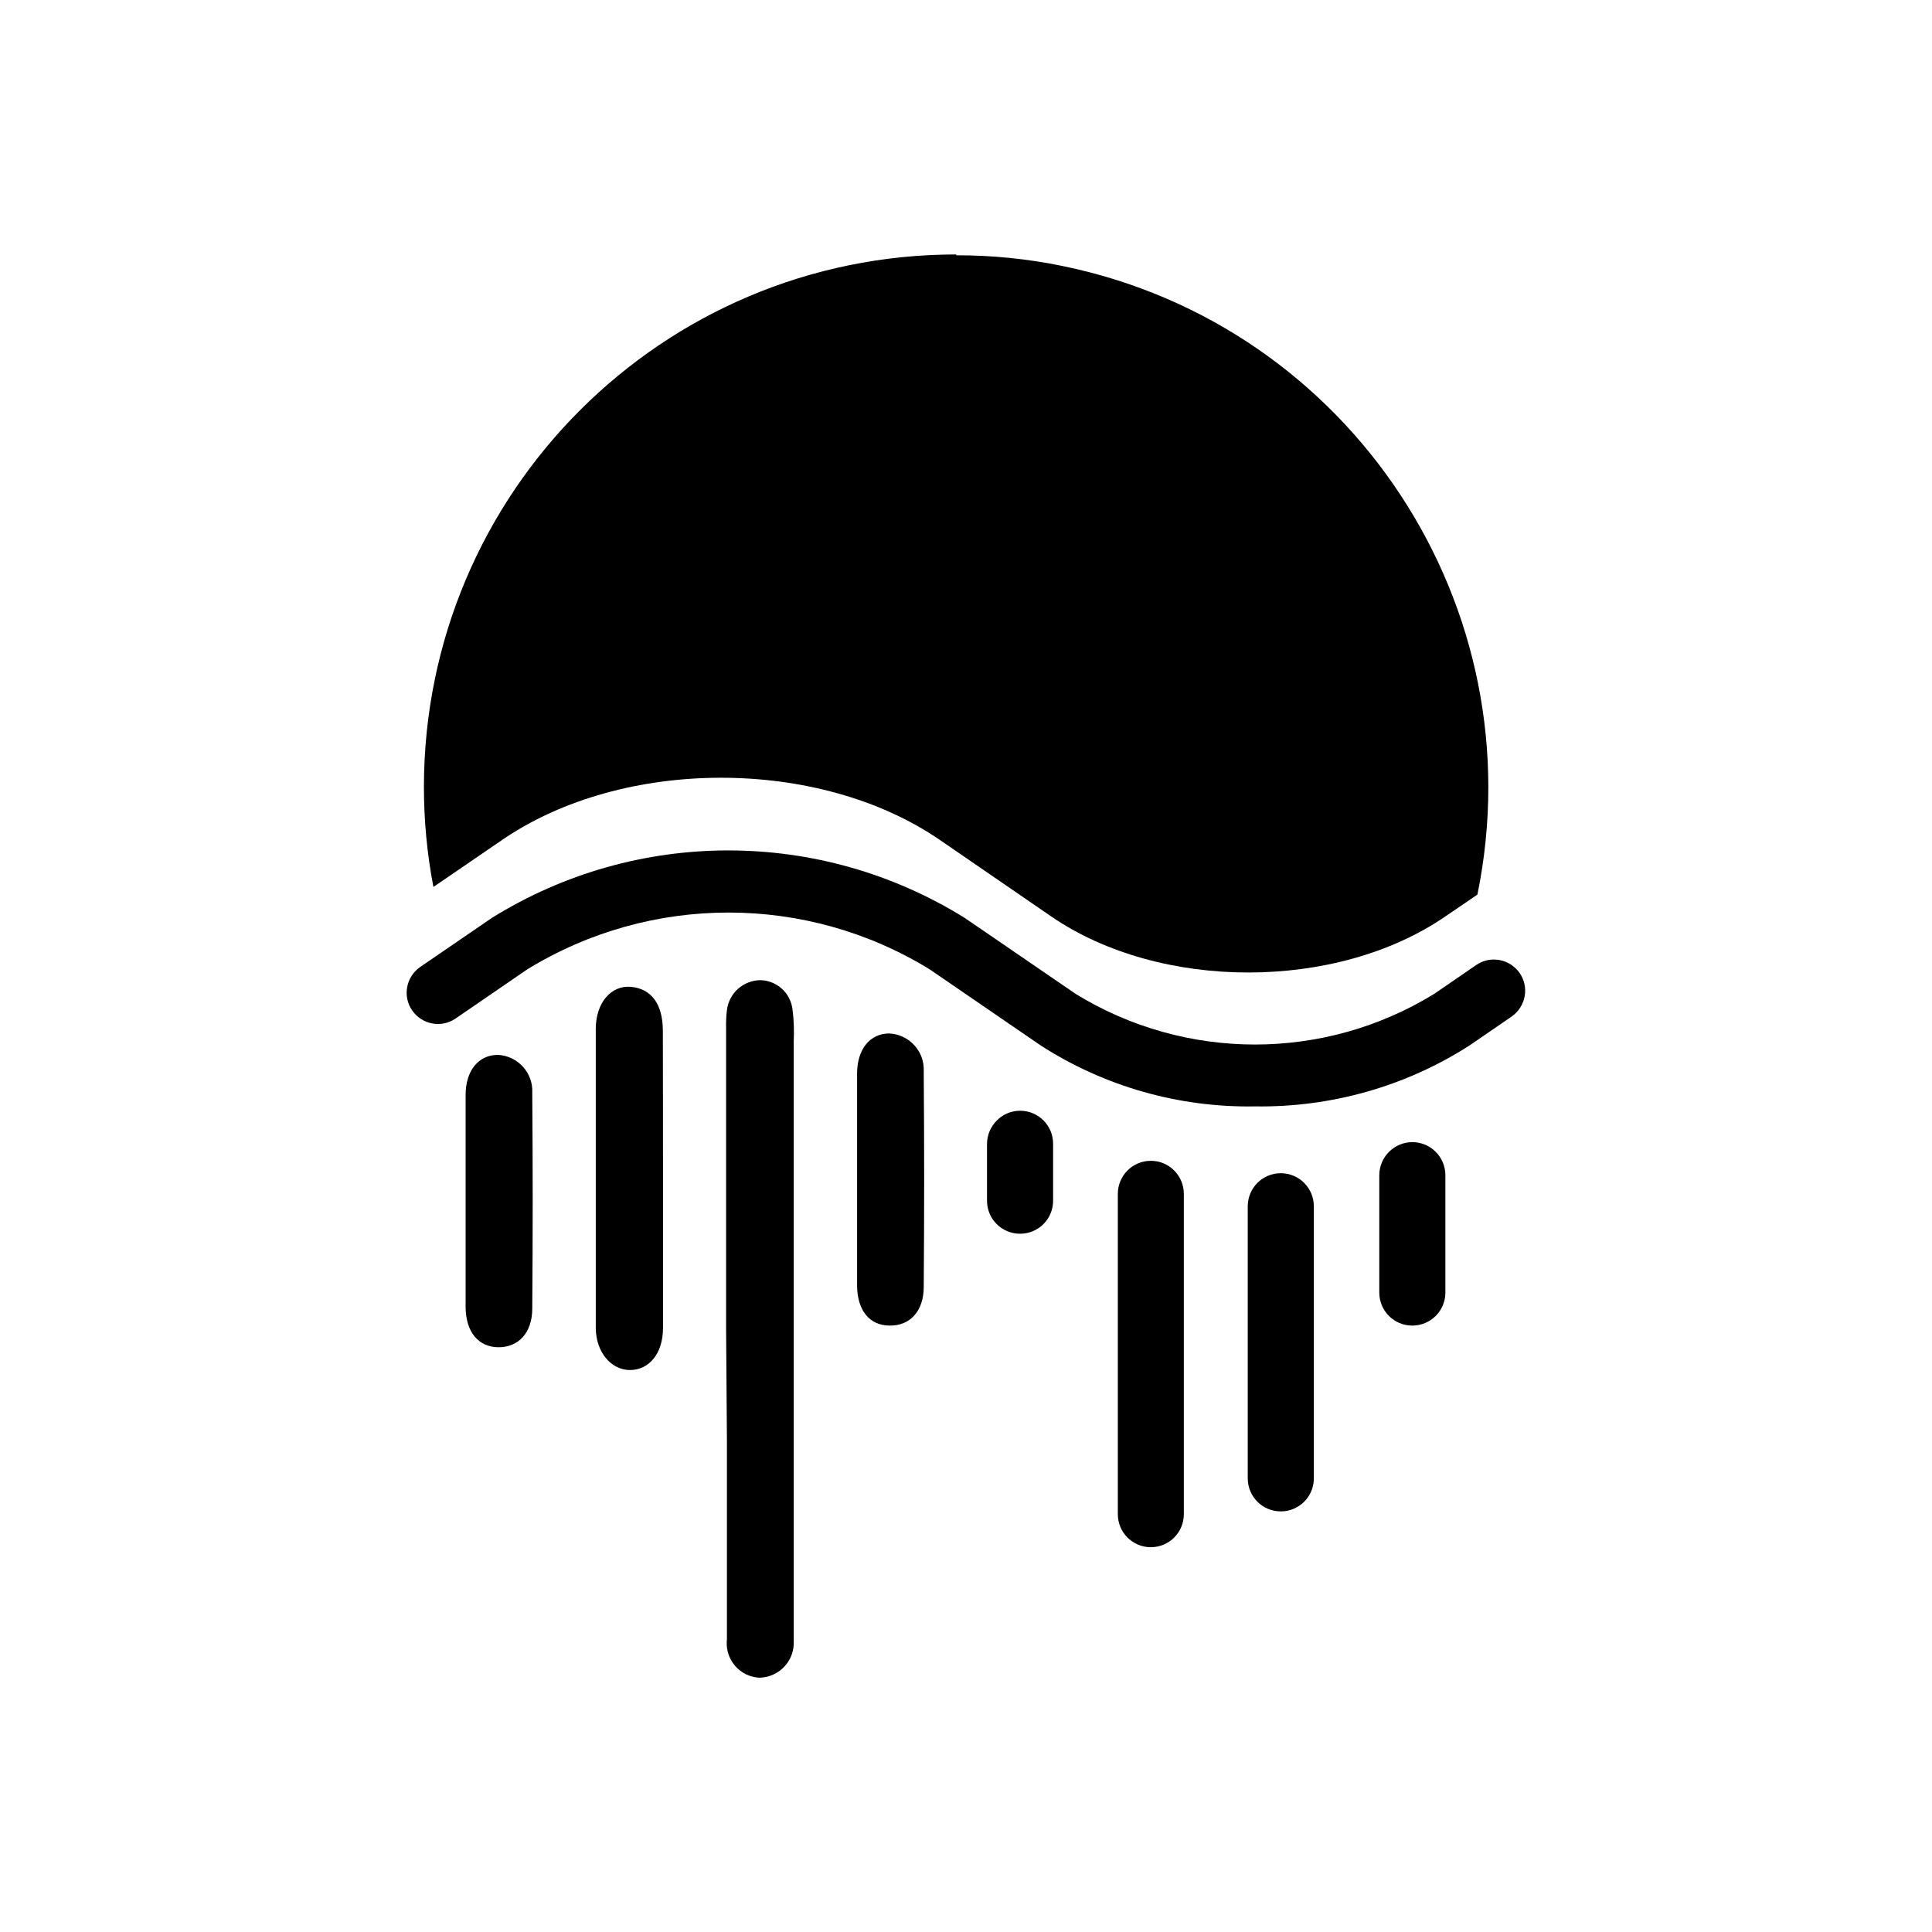
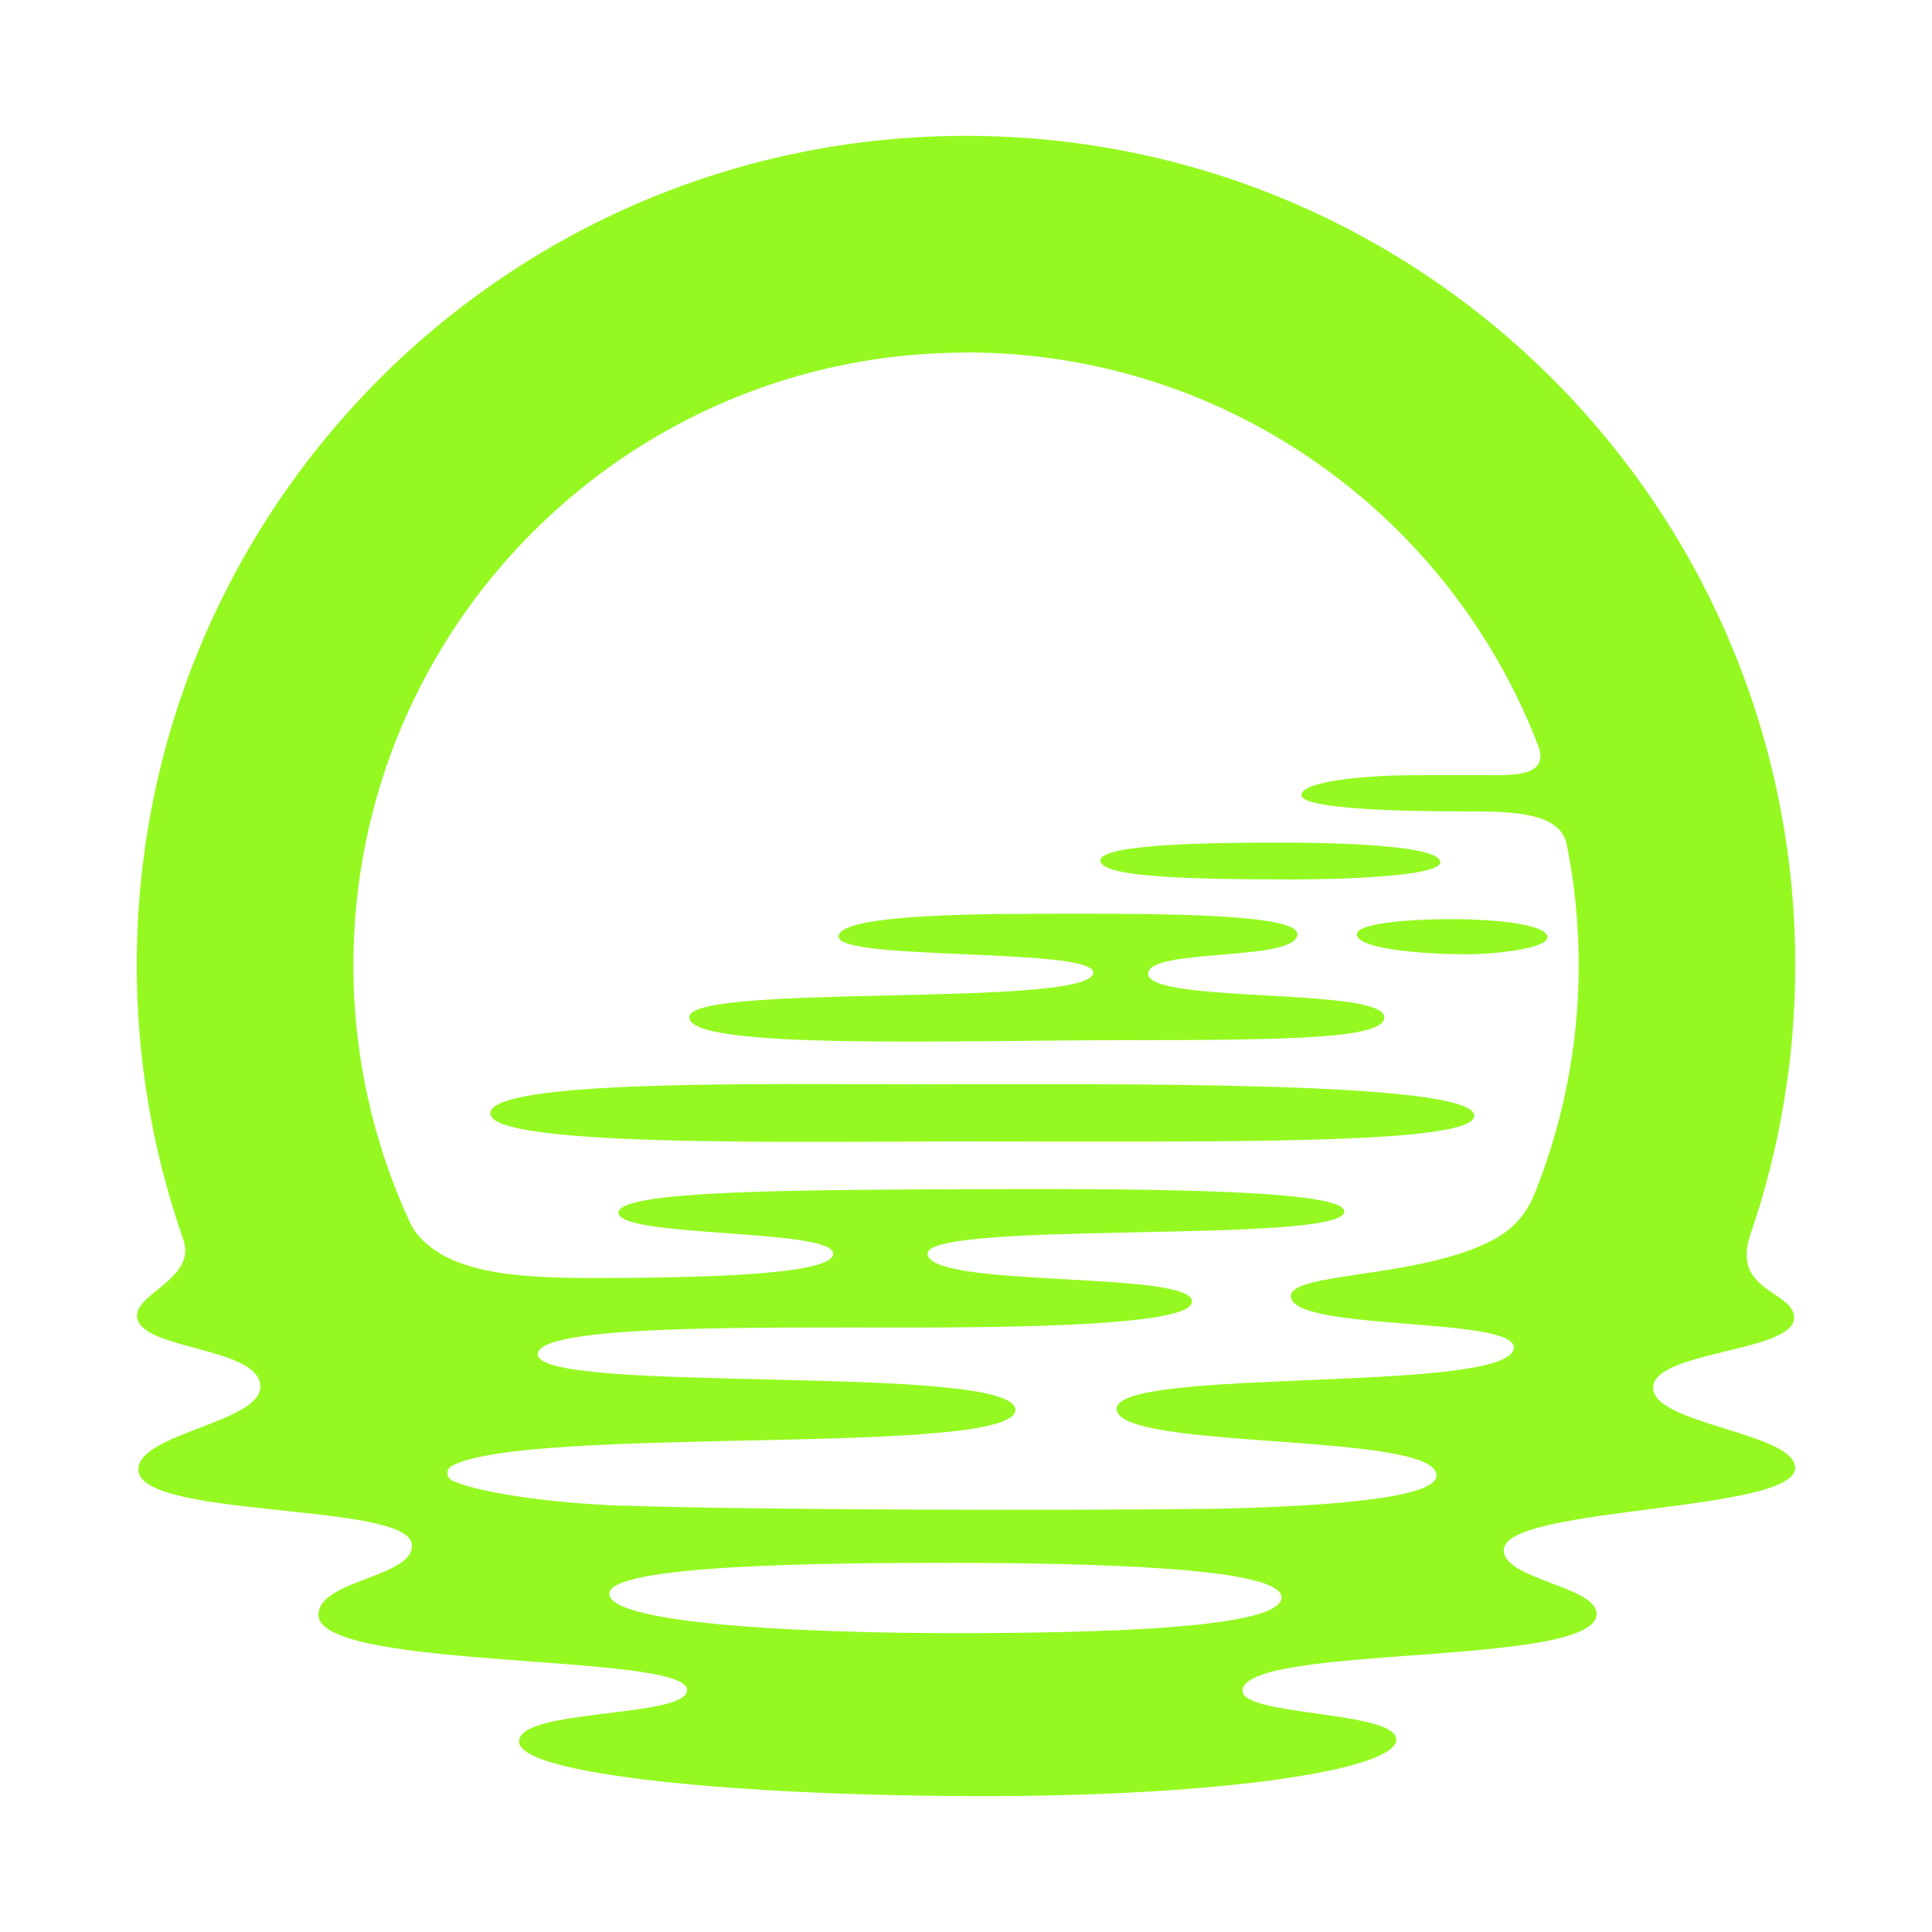
- <svg xmlns="http://www.w3.org/2000/svg" width="24" height="24" stroke-miterlimit="10" version="1.1" viewBox="0 0 24 24" xml:space="preserve">
-   <path d="M11.878 3.161C8.226 3.161 5.269 6.121 5.266 9.773C5.266 10.19 5.305 10.608 5.384 11.018L6.238 10.434C7.74 9.404 10.175 9.404 11.675 10.434L12.572 11.05L13.058 11.384C14.411 12.313 16.604 12.313 17.955 11.384L18.353 11.113C19.085 7.535 16.78 4.04 13.202 3.305C12.767 3.215 12.325 3.171 11.88 3.171L11.878 3.161Z" fill="#000000" fill-rule="nonzero" opacity="1" stroke="none" />
-   <path d="M15.593 13.744C14.648 13.761 13.719 13.497 12.928 12.987L11.548 12.041C10.017 11.101 8.085 11.101 6.551 12.041L5.66 12.652C5.484 12.774 5.242 12.728 5.12 12.552C4.998 12.376 5.044 12.134 5.22 12.012L6.111 11.402C7.909 10.285 10.185 10.285 11.983 11.402L13.363 12.347C14.728 13.185 16.45 13.185 17.815 12.347L18.338 11.988C18.514 11.866 18.756 11.912 18.878 12.088C19 12.264 18.953 12.506 18.778 12.628L18.255 12.987C17.464 13.495 16.535 13.758 15.593 13.744" fill="#000000" fill-rule="nonzero" opacity="1" stroke="none" />
-   <path d="M9.02 16.521L9.02 12.784C9.018 12.706 9.02 12.628 9.03 12.55C9.054 12.337 9.235 12.176 9.45 12.176C9.658 12.183 9.826 12.342 9.846 12.55C9.863 12.679 9.865 12.811 9.86 12.94L9.86 20.39C9.87 20.631 9.682 20.832 9.44 20.841C9.438 20.841 9.435 20.841 9.433 20.841C9.196 20.829 9.015 20.627 9.028 20.39C9.028 20.382 9.028 20.375 9.03 20.37L9.03 17.884L9.02 16.521Z" fill="#000000" fill-rule="nonzero" opacity="1" stroke="none" />
-   <path d="M8.236 14.64L8.236 16.497C8.236 16.814 8.063 17.019 7.826 17.019C7.591 17.019 7.403 16.797 7.401 16.497L7.401 12.782C7.401 12.457 7.591 12.237 7.838 12.259C8.085 12.281 8.231 12.466 8.234 12.794C8.236 13.402 8.236 14.02 8.236 14.64" fill="#000000" fill-rule="nonzero" opacity="1" stroke="none" />
-   <path d="M10.647 14.638L10.647 13.336C10.647 13.033 10.808 12.838 11.047 12.838C11.294 12.85 11.487 13.06 11.475 13.307C11.475 13.312 11.475 13.319 11.475 13.324C11.482 14.21 11.482 15.097 11.475 15.986C11.475 16.289 11.302 16.472 11.05 16.467C10.801 16.465 10.649 16.279 10.647 15.969L10.647 14.638L10.647 14.638Z" fill="#000000" fill-rule="nonzero" opacity="1" stroke="none" />
-   <path d="M5.784 14.906L5.784 13.602C5.784 13.299 5.945 13.104 6.185 13.104C6.431 13.116 6.624 13.326 6.612 13.573C6.612 13.578 6.612 13.585 6.612 13.59C6.619 14.479 6.619 15.366 6.612 16.255C6.612 16.558 6.439 16.738 6.19 16.736C5.943 16.733 5.787 16.548 5.784 16.238L5.784 14.906L5.784 14.906Z" fill="#000000" fill-rule="nonzero" opacity="1" stroke="none" />
-   <path d="M12.672 13.798L12.672 13.798C12.899 13.798 13.082 13.981 13.082 14.208L13.082 14.916C13.082 15.143 12.899 15.326 12.672 15.326C12.444 15.326 12.261 15.143 12.261 14.916L12.261 14.208C12.264 13.983 12.447 13.798 12.672 13.798" fill="#000000" fill-rule="nonzero" opacity="1" stroke="none" />
-   <path d="M14.296 14.42L14.296 14.42C14.523 14.42 14.706 14.604 14.706 14.831L14.706 18.809C14.706 19.037 14.523 19.22 14.296 19.22C14.069 19.22 13.886 19.037 13.886 18.809L13.886 14.831C13.886 14.604 14.069 14.42 14.296 14.42" fill="#000000" fill-rule="nonzero" opacity="1" stroke="none" />
-   <path d="M15.91 14.574L15.91 14.574C16.137 14.574 16.321 14.758 16.321 14.985L16.321 18.365C16.321 18.592 16.137 18.775 15.91 18.775C15.683 18.775 15.5 18.592 15.5 18.365L15.5 14.985C15.5 14.758 15.683 14.574 15.91 14.574" fill="#000000" fill-rule="nonzero" opacity="1" stroke="none" />
-   <path d="M17.544 14.188L17.544 14.188C17.771 14.188 17.955 14.372 17.955 14.599L17.955 16.057C17.955 16.284 17.771 16.467 17.544 16.467C17.317 16.467 17.134 16.284 17.134 16.057L17.134 14.599C17.134 14.372 17.32 14.188 17.544 14.188" fill="#000000" fill-rule="nonzero" opacity="1" stroke="none" />
+ <svg xmlns="http://www.w3.org/2000/svg" width="256" height="256" version="1.1" viewBox="0 0 256 256">
+   <path d="m219.04 183.89c0.03-4.922 18.811-4.71 18.69-9.32-0.07-2.737-5.062-3.311-6.109-6.914-0.181-0.664-0.232-1.429-0.121-2.325 0.08-0.534 0.211-1.107 0.433-1.731 3.844-11.202 5.948-23.218 5.948-35.72-0.01-60.69-49.206-109.88-109.88-109.88-60.677 0-109.88 49.193-109.88 109.88 0 12.43 2.073 24.377 5.878 35.518 0.02 0.1 0.06 0.211 0.101 0.322 0.111 0.292 0.201 0.564 0.282 0.835 1.358 4.871-6.23 6.814-6.23 9.752 0 4.66 16.344 4.036 16.344 9.451 0 4.72-16.164 6.18-16.164 10.95 0 6.582 35.8 4.287 36.241 9.944 0.352 4.368-12.309 4.63-12.38 9.3-0.12 7.448 48.853 5.013 48.853 9.974 0 3.754-22.272 2.395-22.272 6.834 0 4.438 29.318 7.236 61.636 7.236 32.319 0 54.609-3.593 54.609-7.478 0-3.885-20.803-3.079-20.38-6.592 0.745-6.109 46.921-2.989 46.921-10.064 0-3.724-12.702-4.6-12.289-8.625 0.584-5.677 38.598-4.841 38.598-10.739 0-4.64-18.841-5.777-18.811-10.598zm-49.235 27.778c0 3.251-14.724 4.731-42.995 4.731-23.118 0-46.075-1.45-46.075-5.224s27.385-4.116 46.216-4.086c25.07 0.05 42.865 1.208 42.865 4.58zm-41.808-164.97c34.662 0 64.244 21.719 75.888 52.294 1.349 3.965-3.533 3.724-6.975 3.724h-9.36c-6.683 0-15.097 0.805-15.097 2.637 0 2.295 20.43 2.164 22.675 2.164 6.593 0 11.755 0.493 12.51 4.539 1.016 5.123 1.55 10.417 1.55 15.831 0 10.89-2.154 21.276-6.039 30.757-1.268 2.788-2.918 4.237-4.931 5.445-9.662 5.374-27.174 4.408-27.174 7.649 0 4.7 29.499 2.697 29.539 6.784 0.06 6.24-52.629 2.536-52.629 8.162 0 5.576 42.392 2.979 42.392 8.827 0 2.939-13.617 4.026-28.453 4.398-23.058 0.302-63.821 0.131-79.178-0.402l0.02 0.02c-10.397-0.373-19.243-1.792-22.715-3.291-0.956-0.413-0.996-1.57-0.08-2.043 10.497-5.404 74.598-1.097 74.598-7.378 0-6.28-63.335-1.932-63.284-7.377 0.04-3.875 27.677-3.533 49.598-3.533 28.392 0 37.107-1.419 37.097-3.462-0.02-4.116-34.914-1.701-35.044-6.32-0.121-4.479 55.221-1.208 55.221-5.596 0-2.788-24.044-3.049-48.087-2.959-24.044 0.091-48.087 0.131-48.087 3.11 0 3.371 28.453 2.063 28.453 5.445 0 2.667-15.64 3.221-31.964 3.221-10.779 0-19.133-0.816-23.23-5.898-0.332-0.423-0.674-1.026-0.946-1.58-4.76-10.336-7.438-21.839-7.438-33.968 0-44.837 36.343-81.179 81.179-81.179z" fill="#95f921" style="stroke-width:.471" />
+   <path d="m126.34 151.25c34.964 0 69.012 0.503 69.012-3.402 0-4.731-48.826-4.177-74.194-4.177-20.119 0-56.191-0.634-56.191 3.865 0 4.499 40.389 3.714 61.363 3.714z" fill="#95f921" style="stroke-width:.471" />
+   <path d="m148.93 137.83c22.987 0 34.501-0.272 34.501-3.039 0-4.006-31.3-1.782-31.3-5.757 0-3.493 19.777-1.53 19.777-5.274 0-2.949-22.142-2.677-34.219-2.677-13.386 0-26.571 0.503-26.571 3.019 0 3.251 33.746 1.429 33.746 4.761 0 4.771-53.542 1.329-53.542 5.928 0 4.358 34.802 3.039 57.599 3.039z" fill="#95f921" style="stroke-width:.471" />
+   <path d="m171.48 116.53c4.921 0 19.364-0.302 19.364-2.284s-10.698-2.617-21.819-2.597c-7.639 0-23.218 0.131-23.218 2.365 0 2.234 11.826 2.516 25.675 2.516z" fill="#95f921" style="stroke-width:.471" />
+   <path d="m179.8 123.81c0 1.872 8.263 2.637 14.594 2.637 3.664 0 10.638-0.765 10.638-2.244 0-1.792-7.166-2.345-11.524-2.406-5.646-0.07-13.708 0.393-13.708 2.003z" fill="#95f921" style="stroke-width:.471" />
</svg>
